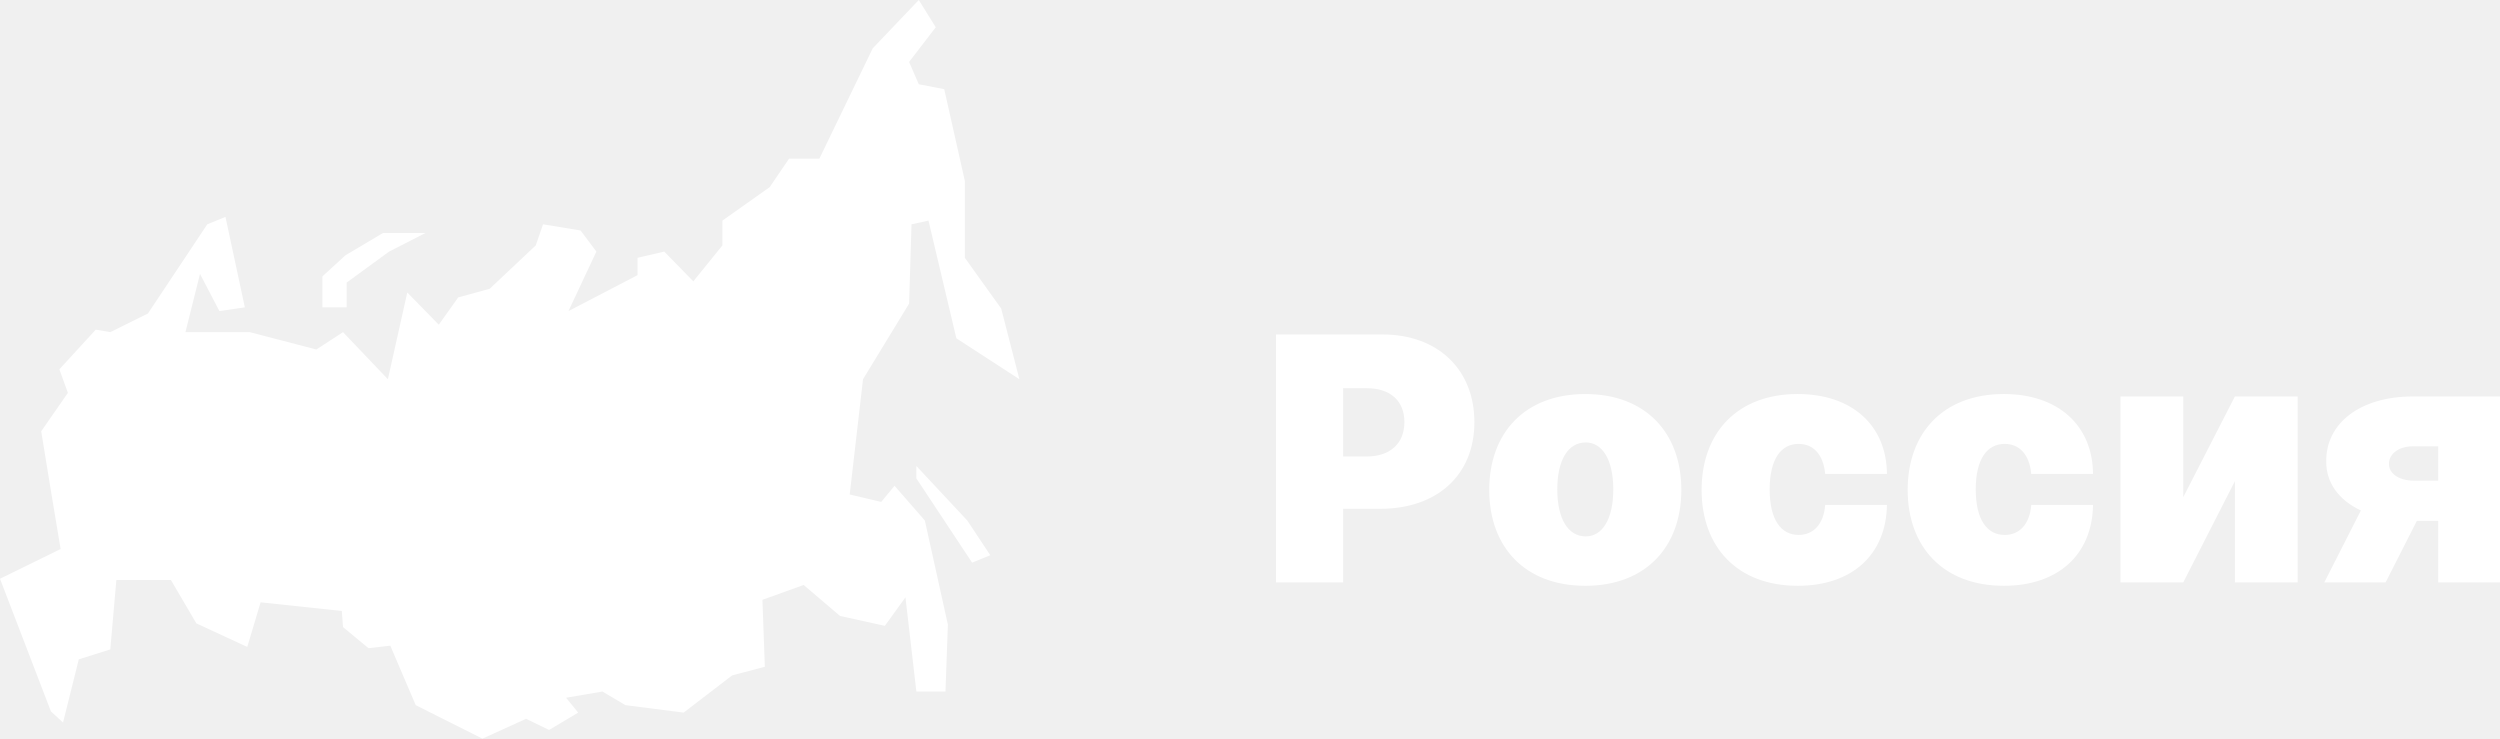
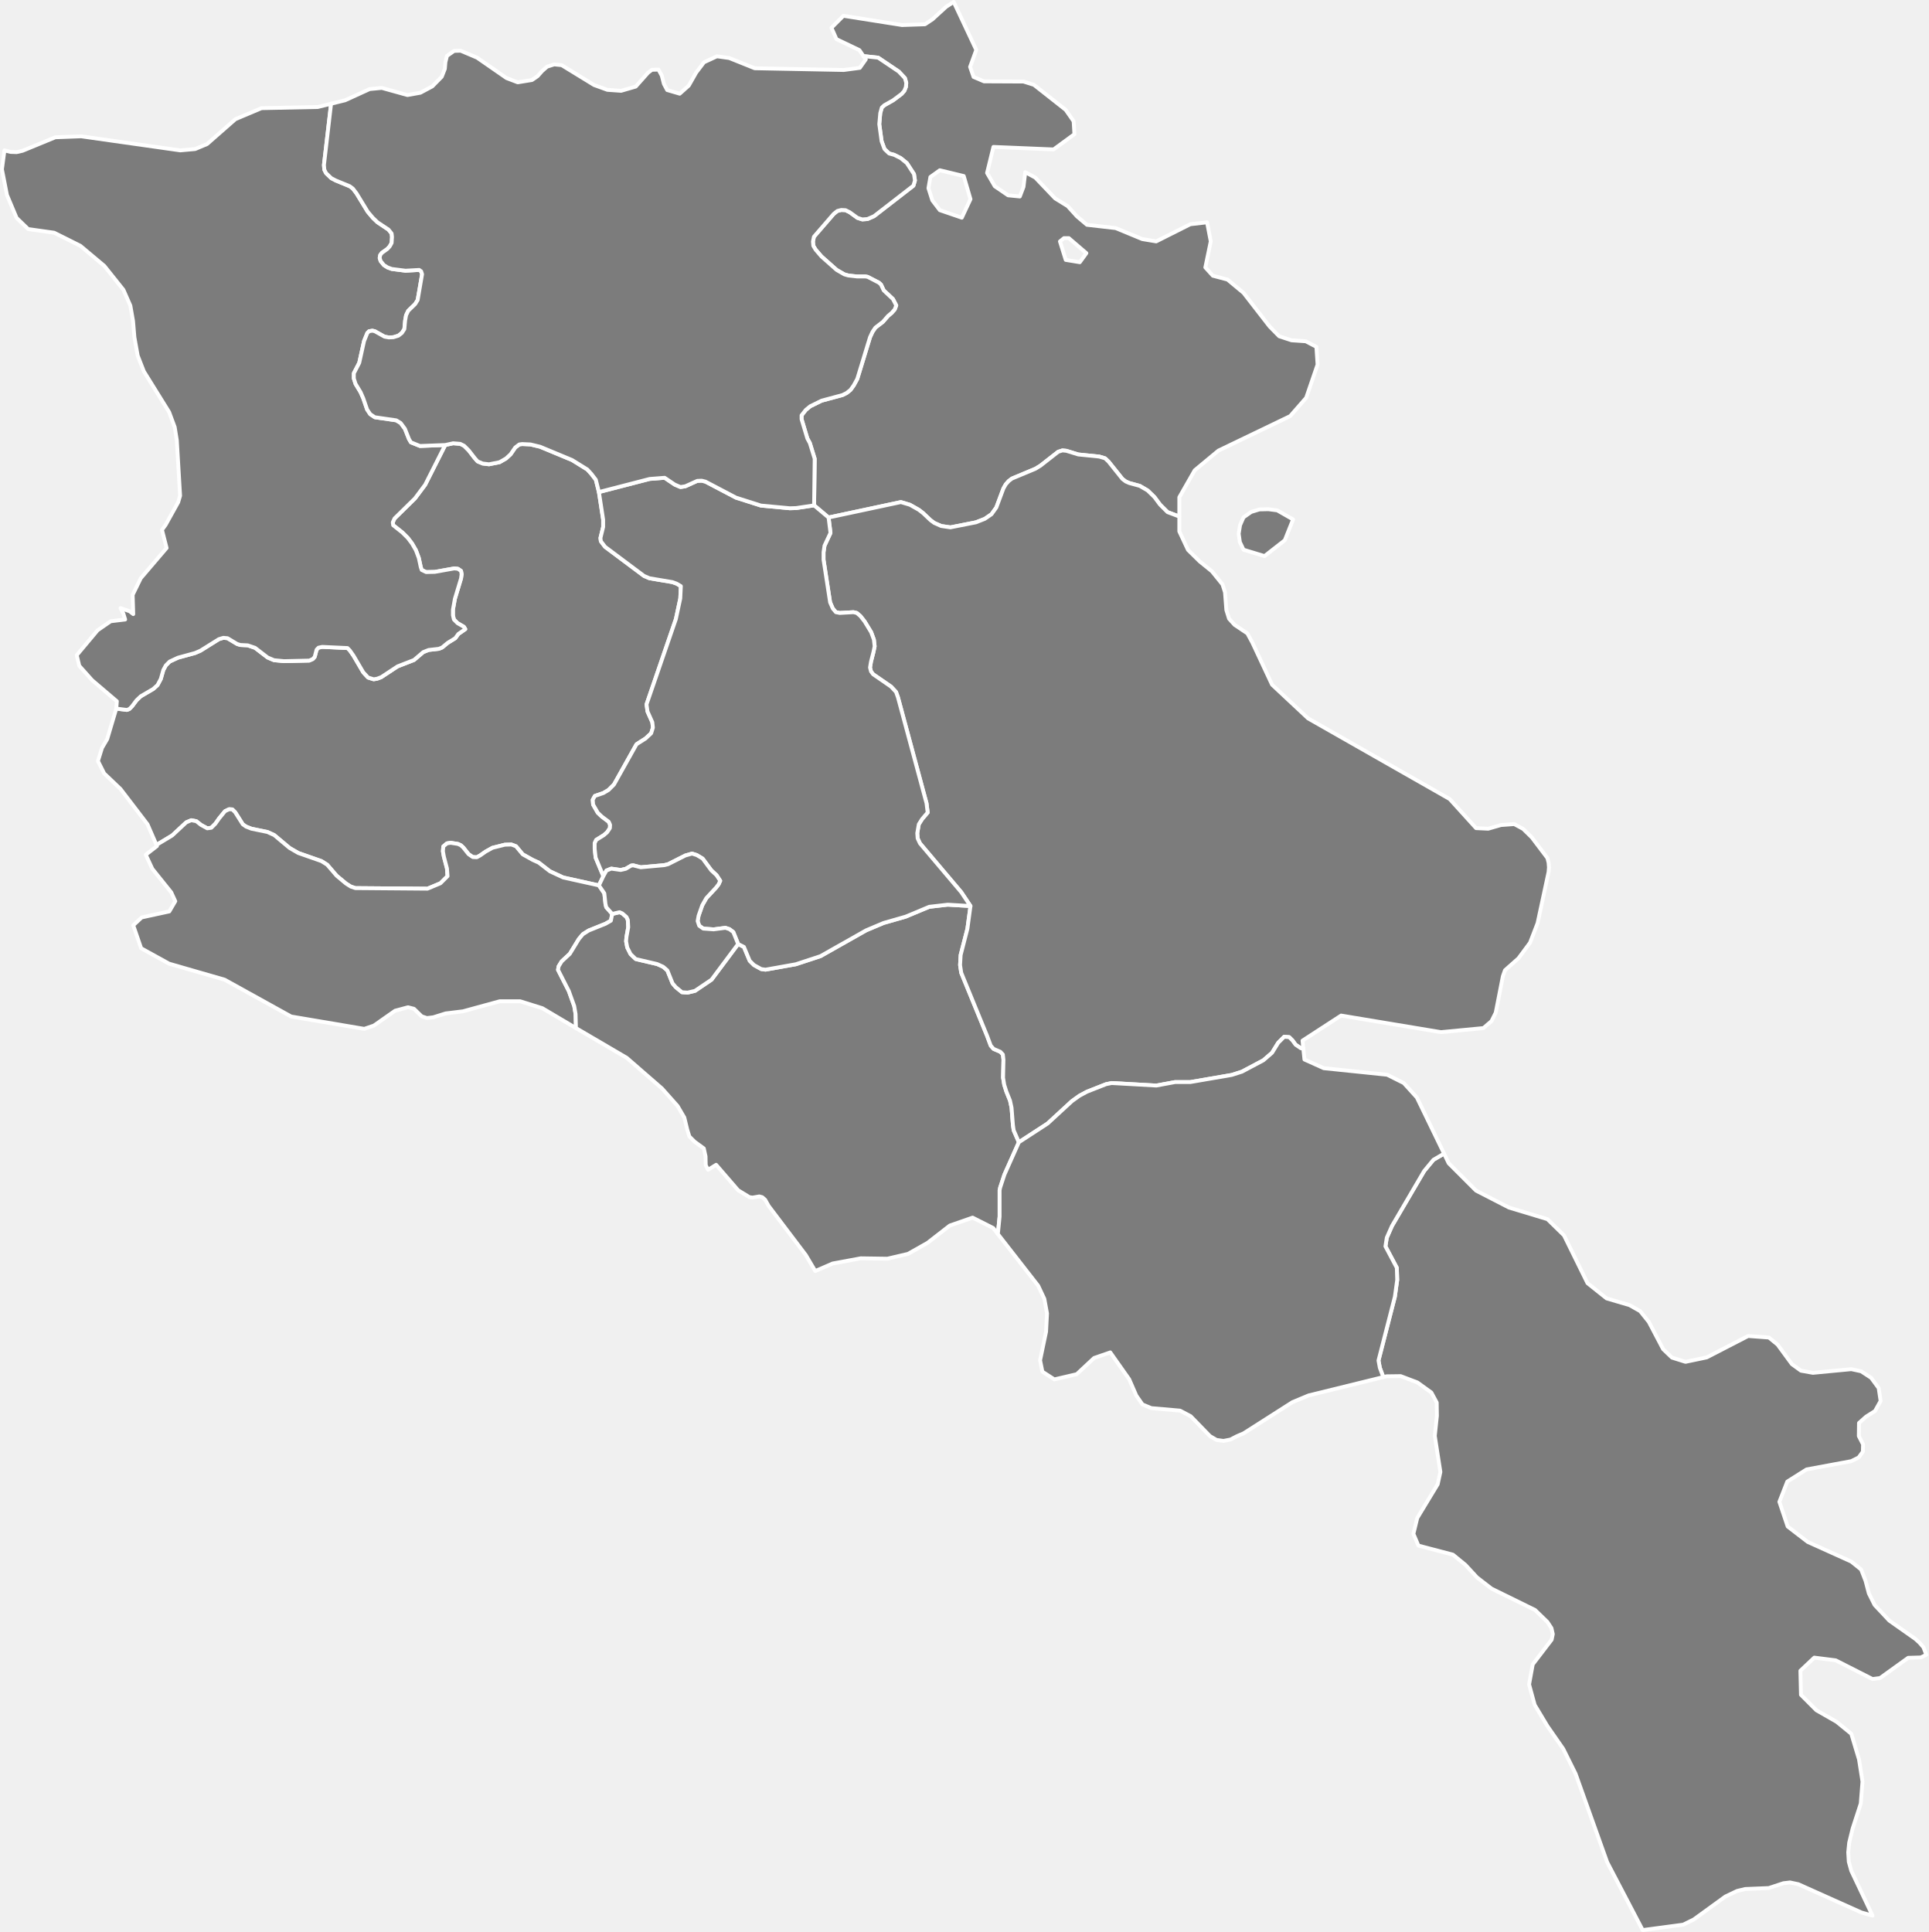
- <svg xmlns="http://www.w3.org/2000/svg" width="176" height="52" fill="none">
-   <path fill="#fff" d="m7.765 23.383 2.646-1.31 4.181-6.281 1.28-.524 1.365 6.37-1.792.261-1.365-2.617-1.024 4.1h4.523l4.693 1.222 1.877-1.221 3.158 3.315 1.365-6.107 2.219 2.268 1.365-1.92 2.219-.61 3.242-3.054.512-1.483 2.646.436 1.11 1.483L40.02 21.9l4.864-2.53v-1.221l1.878-.437 2.048 2.094 2.048-2.53V15.53l3.328-2.355 1.365-2.007h2.133l3.755-7.765L64.683 0l1.194 1.92L64 4.361l.683 1.57 1.792.35 1.45 6.456v5.41l2.56 3.577 1.28 4.973-4.437-2.88-1.963-8.288-1.194.262-.17 5.584-3.244 5.322-.938 8.114 2.218.524.94-1.135 2.132 2.443 1.622 7.33-.17 4.71h-2.049l-.768-6.63-1.45 2.006-3.158-.698-2.56-2.18-2.901 1.046.17 4.712-2.304.61-3.413 2.618-4.096-.524-1.621-.96-2.56.437.853 1.047-2.048 1.221-1.621-.785L33.963 52l-4.694-2.356-1.792-4.188-1.536.175-1.792-1.483-.085-1.135-5.717-.61-.939 3.14-3.584-1.657-1.792-3.054h-3.84l-.427 4.886-2.218.698-1.11 4.45-.853-.785L0 40.745l4.267-2.094-.683-4.1-.683-4.189 1.878-2.704L4.18 26l2.56-2.792 1.024.175Zm56.747 10.295 3.925 5.933 1.28-.524-1.62-2.443-3.585-3.839v.873Zm-40.107-12.04v-1.745l2.987-2.182 2.56-1.308h-2.987l-2.645 1.57-1.621 1.483v2.182h1.706ZM89.831 41h4.724V35.82h2.616c3.967 0 6.626-2.344 6.626-6.103 0-3.716-2.591-6.17-6.456-6.17h-7.51V41Zm4.724-8.863V27.33h1.665c1.656 0 2.65.886 2.65 2.386 0 1.492-.994 2.42-2.65 2.42h-1.665ZM111.604 41.24c4.247 0 6.762-2.728 6.762-6.75 0-4.024-2.515-6.75-6.762-6.75-4.248 0-6.762 2.726-6.762 6.75 0 4.022 2.514 6.75 6.762 6.75Zm.034-3.478c-1.257 0-2.005-1.253-2.005-3.307 0-2.054.748-3.307 2.005-3.307 1.189 0 1.937 1.253 1.937 3.307 0 2.054-.748 3.307-1.937 3.307ZM126.555 41.24c3.865 0 6.235-2.225 6.286-5.694h-4.349c-.102 1.372-.841 2.114-1.869 2.114-1.232 0-2.039-1.057-2.039-3.205s.807-3.205 2.039-3.205c1.036 0 1.742.742 1.869 2.114h4.349c-.025-3.409-2.446-5.625-6.286-5.625-4.247 0-6.762 2.727-6.762 6.75s2.515 6.75 6.762 6.75ZM141.062 41.24c3.866 0 6.236-2.225 6.287-5.694h-4.35c-.102 1.372-.841 2.114-1.869 2.114-1.231 0-2.038-1.057-2.038-3.205s.807-3.205 2.038-3.205c1.037 0 1.742.742 1.869 2.114h4.35c-.026-3.409-2.447-5.625-6.287-5.625-4.247 0-6.762 2.727-6.762 6.75s2.515 6.75 6.762 6.75ZM153.701 35v-7.09h-4.418V41h4.418l3.636-7.125V41h4.417V27.91h-4.417L153.701 35ZM171.651 41H176V27.91h-6.116c-3.764 0-6.142 1.909-6.117 4.568-.017 1.491.875 2.727 2.438 3.46L163.631 41h4.316l2.2-4.33h1.504V41Zm0-7.159h-1.665c-1.249 0-1.827-.613-1.801-1.193-.026-.545.518-1.227 1.699-1.227h1.767v2.42Z" />
+ <svg xmlns="http://www.w3.org/2000/svg" baseprofile="tiny" fill="#7c7c7c" height="1002" stroke="#ffffff" stroke-linecap="round" stroke-linejoin="round" stroke-width="2" version="1.2" viewbox="0 0 1000 1002" width="1000">
+   <path d="M310.6 255.2l2.2 14.3 0 3.8-1.4 5.7 0.2 1.7 2.2 2.9 20.2 15.1 2.8 1.2 11.9 2 2.2 0.8 2.2 1.3-0.3 6.4-2.3 10.7-15.2 44.2 0.5 3.7 2.5 5.6 0.3 2.8-0.9 2.9-2.9 2.7-4.7 3-11.7 20.9-2.8 2.8-2.7 1.6-4.4 1.5-1.1 2 0.2 2.5 2.4 4.2 2.1 2 3.6 2.7 0.7 1.6-0.1 1.7-1.4 2.1-1.7 1.5-4 2.5-0.8 1.7 0 2.9 0.5 4.6 4 9.6-2.3 4.8-18.5-4.1-6.9-3.2-5.8-4.5-3.1-1.4-5.2-2.9-3.5-4.2-2.4-0.9-3.4 0.1-6.4 1.6-3.6 2-2.7 1.9-1.8 1-2.1-0.1-2.2-1.5-2.7-3.4-1.3-1.2-1.5-0.7-3.8-0.6-1.9 0.3-1.9 1.6-0.2 2.5 0.5 2.8 1.6 6.1 0.3 4-3.7 3.7-6.7 2.8-37.4-0.3-2.4-0.8-2.5-1.6-4.8-4-4.9-5.7-3-1.9-12-4.2-4.5-2.6-8-6.7-3.5-1.6-8.3-1.7-2.8-1.1-1.7-1.2-3.9-6.2-1.5-1.5-1.7-0.1-2.1 1-3.1 3.8-1.9 2.7-2.1 2.1-2.1 0.3-3.3-1.8-2.4-1.9-2.6-0.5-2.6 1.1-7.3 6.8-7.8 4.7-0.4 0.1-4.6-10.6-14-18.3-8.5-8.1-3.2-6.4 2.1-6.8 2.7-4.6 4.7-15.8 5.5 0.7 1.3-0.5 1.3-1.3 2.4-3.2 2.2-2.1 6.5-3.8 2.2-2 1.7-3.2 1.3-4.6 1.3-2.4 2-2 4.3-2 8.8-2.4 2.8-1.2 9.6-6 2.3-0.7 2.2 0.2 5 3 1.6 0.5 3.9 0.2 3.8 1.3 6.5 5 3.3 1.4 5.2 0.5 13.1-0.3 1.8-0.8 1-1.1 1-3.8 1-1 1.9-0.4 13.1 0.6 1.2 1.2 1.9 2.7 5.1 8.7 2.5 2.7 2.9 0.9 1.8-0.3 2.1-0.8 8.5-5.6 8.5-3.3 4.8-4.1 2.8-1.1 5.3-0.6 1.7-0.7 2.9-2.4 3.9-2.4 1.6-2.2 3.6-2.5-0.7-1.2-3.3-1.9-1.9-1.9-0.5-2.2 0-2.9 1-5.6 3.2-10.6 0.3-2.2-0.3-1.7-1.6-1.1-1.9-0.2-10.1 1.8-4.5 0.1-2.3-1.1-0.5-1.5-1-4.7-1.5-4-2-3.5-2.2-2.9-2.8-2.8-4.8-3.8-0.2-1.5 0.9-2 10.6-10.4 5.3-7.1 10.4-20.6 4.1-0.9 3.7 0.3 2 1 2.4 2.4 3.1 4 1.5 1.7 2.6 1.1 3.3 0.4 5.5-1.1 3.3-1.9 2.4-2.2 2.4-3.5 2.1-1.6 1.5-0.2 4.3 0.2 5 1.2 16.6 6.9 7.9 4.9 2.1 2.3 2.3 3 1.6 6.4z" id="ARM1553" name="Aragatsotn">
+  </path>
+   <path d="M310.6 459.2l2.8 4.1 0.6 5.5 0.4 1.7 3.1 3.5-0.7 3.5-2.8 1.6-8.7 3.5-3 1.9-2.1 2.5-4.7 7.7-4.2 3.9-1.6 2.6-0.3 1.8 5.6 11 2.8 7.8 0.7 4.1 0.2 7.3-17.4-10.3-11.5-3.6-10.7 0-19 5.2-9 1.1-6.4 2-3.3 0.4-2.7-0.9-4-3.9-3.1-0.8-6.7 1.8-11 7.7-5 1.7-37.9-6.4-34.5-19.1-28.8-8.3-14.5-8-4.1-11.9 4.4-4.1 14.3-3.1 3.1-5.3-2.1-4.6-9.8-12.2-3.4-7.3 5.8-4.5-0.3-0.7 0.4-0.1 7.8-4.7 7.3-6.8 2.6-1.1 2.6 0.5 2.4 1.9 3.3 1.8 2.1-0.3 2.1-2.1 1.9-2.7 3.1-3.8 2.1-1 1.7 0.1 1.5 1.5 3.9 6.2 1.7 1.2 2.8 1.1 8.3 1.7 3.5 1.6 8 6.7 4.5 2.6 12 4.2 3 1.9 4.9 5.7 4.8 4 2.5 1.6 2.4 0.8 37.4 0.3 6.7-2.8 3.7-3.7-0.3-4-1.6-6.1-0.5-2.8 0.2-2.5 1.9-1.6 1.9-0.3 3.8 0.6 1.5 0.7 1.3 1.2 2.7 3.4 2.2 1.5 2.1 0.1 1.8-1 2.7-1.9 3.6-2 6.4-1.6 3.4-0.1 2.4 0.9 3.5 4.2 5.2 2.9 3.1 1.4 5.8 4.5 6.9 3.2 18.5 4.1z" id="ARM1554" name="Armavir">
+  </path>
+   <path d="M230.9 230.8l-10.4 20.6-5.3 7.1-10.6 10.4-0.9 2 0.2 1.5 4.8 3.8 2.8 2.8 2.2 2.9 2 3.5 1.5 4 1 4.7 0.5 1.5 2.3 1.1 4.5-0.1 10.1-1.8 1.9 0.2 1.6 1.1 0.3 1.7-0.3 2.2-3.2 10.6-1 5.6 0 2.9 0.5 2.2 1.9 1.9 3.3 1.9 0.7 1.2-3.6 2.5-1.6 2.2-3.9 2.4-2.9 2.4-1.7 0.7-5.3 0.6-2.8 1.1-4.8 4.1-8.5 3.3-8.5 5.6-2.1 0.8-1.8 0.3-2.9-0.9-2.5-2.7-5.1-8.7-1.9-2.7-1.2-1.2-13.1-0.6-1.9 0.4-1 1-1 3.8-1 1.1-1.8 0.8-13.1 0.3-5.2-0.5-3.3-1.4-6.5-5-3.8-1.3-3.9-0.2-1.6-0.5-5-3-2.2-0.2-2.3 0.7-9.6 6-2.8 1.2-8.8 2.4-4.3 2-2 2-1.3 2.4-1.3 4.6-1.7 3.2-2.2 2-6.5 3.8-2.2 2.1-2.4 3.2-1.3 1.3-1.3 0.5-5.5-0.7 0.3-3.8-12.8-10.9-6.7-7.5-1.3-5.5 10.8-12.9 6.8-4.7 7.5-0.9-0.9-3-1.5-2.9 4.7 1.6 1.9 1.5-0.3-10 4.2-8.6 13.4-15.7-2.4-9.4 1.9-2.6 6.5-11.7 1-3.4-1.7-28.8-1.1-6.8-2.9-7.8-13.1-21.1-3.2-8.2-1.7-9.5-0.7-8.4-1.4-8-3.6-8.2-9.9-12.4-12.4-10.4-13.6-6.8-13.5-1.9-6-5.8-5-11.9-2.6-13.3 1.3-9.8 3.2 0.8 3.1 0.1 3.1-0.7 17-7 13.4-0.5 51.4 7.3 7.7-0.7 6.2-2.6 14.7-12.9 13.5-5.7 29.2-0.6 6.9-1.7-3.7 31.8 0.2 2.4 0.9 1.8 2.7 2.6 2.3 1.2 7.3 3 1.6 1.2 1.9 2.5 5.8 9.5 2.7 3.2 2.4 2.3 5.7 3.8 1.6 2 0.2 1.8-0.2 3.1-1 1.8-1.2 1.3-2.8 2-0.9 1.1-0.3 1.6 0.5 1.6 1.7 2.1 1.9 1.2 2.2 0.8 7.1 0.9 7.1-0.4 1 0.7 0.5 1.5-2.3 13.4-1.3 2.1-3.6 3.5-1.1 2.3-0.5 2.8-0.4 4.4-1.3 2-1.8 1.4-2.6 0.8-2.4 0.1-2.2-0.4-5-2.8-1.3-0.3-1.7 0.3-0.9 0.9-1.7 4.2-2.5 11.3-2.8 5.4 0 2.7 0.9 2.8 2.6 4.3 1.4 3.2 2 5.8 1.6 2.4 2.4 1.6 11.1 1.6 2.3 1.4 2.2 3 2.1 5.3 1 1.7 4.7 1.9 13.1-0.5z" id="ARM1555" name="Shirak">
+  </path>
+   <path d="M611.6 267.9l-6.1-2.3-3.9-3.9-2.9-3.9-3.5-3.4-4.1-2.4-5.5-1.5-1.8-0.8-1.7-1.3-7.2-9-1.8-1.7-3-0.9-10.9-1.1-6.2-1.9-2-0.2-2.2 0.7-9.2 7.2-2.6 1.6-12.2 5.1-1.7 1.3-1.5 1.7-1.2 2.1-3.7 9.9-2.5 3.5-3.5 2.4-4.6 1.8-13.2 2.6-4.8-0.7-3.6-1.6-1.9-1.4-3.9-3.7-2.2-1.7-4.6-2.6-4.7-1.4-37.5 8-7.5-6.3 0.3-24.2-2.5-8.1-1.3-2.4-3-10 0-2 2.2-2.8 2.3-1.9 5.9-2.9 10.8-2.9 2.2-1.1 2-1.6 1.7-2.4 1.8-3.3 6.6-21.6 1.3-2.8 1.5-2.2 3.9-3 2.6-3 1.9-1.6 1.6-1.8 0.8-2.1-1.7-3.3-4.8-4.5-1.4-3-1.1-1-5.8-3-1.1-0.2-4.3 0-4.6-0.5-2.1-0.6-4-2.3-7.9-7-3-3.5-1.2-2-0.2-2.2 0.5-2.5 10.3-11.9 1.9-1.5 2-0.5 2.2 0.1 2.2 1.1 4 2.9 2.5 0.8 2.7-0.2 3.4-1.5 20.4-15.8 0.8-2.7-0.5-3.3-3.7-5.7-3.2-2.6-3.4-1.7-2.6-0.7-2.4-2.3-1.5-4.1-1.2-8.8 0.5-5.7 0.8-2.9 1.3-1.2 4.6-2.6 4.4-3.3 1.4-1.6 0.8-2 0.2-2.1-0.7-2.5-3.2-3.4-10.7-7.2-7.6-0.8-2.1-3.1-11.9-5.7-2.6-5.9 6.2-6.2 30.4 4.8 11.9-0.4 3.9-2.6 7.1-6.5 3.9-2.5 11.7 24.9-3.2 8.8 1.8 5.2 5.4 2.3 20.5 0.1 5.4 1.7 16.5 13 4.1 5.9 0.4 6.7-10.8 7.9-31.2-1.3-3.3 13.5 4 6.9 6.9 4.7 6.1 0.6 1.9-5 0.9-7.6 5.2 2.8 10.3 10.8 6.5 4 4.8 5.3 5.2 4.4 14.9 1.7 13.8 5.7 7.2 1.2 17.7-8.9 8.7-1 1.9 9.9-2.8 13.5 3.9 4.3 7.6 2 8.3 6.9 13.5 17.4 5 5.1 6.4 2.1 7.4 0.5 5.5 2.9 0.6 9.2-5.9 17.2-8.3 9.5-37.2 17.9-12.3 10.2-8 14 0 10z m-48.2-136.6l-9.1-7.8-2.5 0-2.1 1.7 3 9.6 7.3 1.2 3.4-4.7z m-60.1-28l-3.5-12-12.4-3-4.9 3.5-1 5.8 2 6.3 3.9 5.1 11.4 3.9 4.5-9.6z" id="ARM1670" name="Tavush">
+  </path>
+   <path d="M503.3 469.9l-1.6 11.8-3.5 13.6-0.3 5.2 0.6 4 13.4 32.7 1.9 5.1 1.5 1.7 3.5 1.5 1.3 1.4 0.3 2.7-0.2 9.3 0.6 3.7 1.1 3.5 1.9 4.7 0.8 3.7 0.7 8.9 0.4 2.8 2.7 6.2-7.5 16.8-2.2 6.7-0.3 1.4 0 13.7-0.9 9-2.4-3.1-10.7-5.4-11.8 4.1-11.6 9-10.1 5.7-10.7 2.5-13.8-0.2-14.6 2.7-9 3.9-4.9-8.3-19.3-25.5-1.8-3.2-1.5-1.3-1.5-0.4-3.5 0.6-1.6-0.2-5.9-3.6-11.4-13.2-4.2 2.6-1.2-2.4-0.1-4.6-0.9-4.1-4.8-3.5-2.7-2.7-1.1-3.6-1.5-6.2-3.5-6-8.1-9.1-18.3-15.9-26.3-15.4-0.2-7.3-0.7-4.1-2.8-7.8-5.6-11 0.3-1.8 1.6-2.6 4.2-3.9 4.7-7.7 2.1-2.5 3-1.9 8.7-3.5 2.8-1.6 0.7-3.5 3.8-0.9 1.4 0.6 2.2 1.9 0.7 1.5 0.2 3.8-0.9 5-0.2 2.3 0.6 3.2 1.7 3.4 2.7 2.6 11.1 2.6 3.1 1.4 2.2 1.9 2.7 6.7 1.7 2 3.2 2.6 2.9 0.2 3.8-0.9 8.6-5.8 13.8-18.5 3 1.5 3 7.2 2.2 2.2 3.8 2.1 2.2 0.3 15.7-2.8 12.8-4.2 23.7-13.4 9-3.8 11.5-3.3 12.2-5.1 9.6-1.1 11.8 0.7z" id="ARM1671" name="Ararat">
+  </path>
+   <path d="M666.3 280.2l-10.5 8.2-10.9-3.3-1.9-4-0.6-4.3 0.7-4.4 1.8-4.1 4-2.8 4.3-1.3 4.6-0.1 4.6 0.6 8.2 4.7-4.3 10.8z m-54.7-12.3l0 7.7 4.5 9.6 6.1 6 6.3 5.1 5.5 6.8 1.3 4.1 0.7 9.2 1.4 4.5 2.9 3.2 6.6 4.4 2.6 4.8 10.2 21.8 18.7 17.5 73.4 41.8 13.7 15.1 6.3 0.3 6.6-1.9 6.9-0.5 4.6 2.5 4.5 4.4 8.1 10.7 0.6 2.4 0.2 2.4-0.2 2.5-5.7 26.5-3.9 10.1-6 8.1-7 6.2-1.1 3.1-3.7 18.9-2.2 4.4-4.2 3.6-22 2.1-51.8-8.6-20 13 0.4 4.1-1.2-0.1-2.8-1.9-1.6-2.2-1.7-1.7-2.6-0.2-3.1 3.1-3.2 5.2-4.5 3.9-11.1 5.9-5.3 1.7-21.5 3.7-7.9 0-9.7 1.8-23.2-1.3-2.9 0.6-9.9 3.9-3.9 2.1-3.9 2.8-12.6 11.6-14.9 9.7-2.7-6.2-0.4-2.8-0.7-8.9-0.8-3.7-1.9-4.7-1.1-3.5-0.6-3.7 0.2-9.3-0.3-2.7-1.3-1.4-3.5-1.5-1.5-1.7-1.9-5.1-13.4-32.7-0.6-4 0.3-5.2 3.5-13.6 1.6-11.8-4.8-7.2-21.4-25.3-1.2-2.6-0.2-2.7 0.8-4.6 1.7-2.7 2.9-3.4-0.6-4.8-14.8-54.9-1-2.8-2.6-2.8-9.3-6.4-1.1-1.5-0.5-2 0.5-3 1.3-5.1 0.6-2.9-0.4-3.5-1.4-3.8-3.4-5.6-2.2-2.8-1.9-1.6-1.7-0.4-7.1 0.4-2-0.4-1.6-1.9-1.4-3.2-3.4-22.1 0-3.9 0.5-3.4 3.1-6.6-1-8 37.5-8 4.7 1.4 4.6 2.6 2.2 1.7 3.9 3.7 1.9 1.4 3.6 1.6 4.8 0.7 13.2-2.6 4.6-1.8 3.5-2.4 2.5-3.5 3.7-9.9 1.2-2.1 1.5-1.7 1.7-1.3 12.2-5.1 2.6-1.6 9.2-7.2 2.2-0.7 2 0.2 6.2 1.9 10.9 1.1 3 0.9 1.8 1.7 7.2 9 1.7 1.3 1.8 0.8 5.5 1.5 4.1 2.4 3.5 3.4 2.9 3.9 3.9 3.9 6.1 2.3z" id="ARM1672" name="Gegharkunik">
+  </path>
+   <path d="M422.2 262.1l7.5 6.3 1 8-3.1 6.6-0.5 3.4 0 3.9 3.4 22.1 1.4 3.2 1.6 1.9 2 0.4 7.1-0.4 1.7 0.4 1.9 1.6 2.2 2.8 3.4 5.6 1.4 3.8 0.4 3.5-0.6 2.9-1.3 5.1-0.5 3 0.5 2 1.1 1.5 9.3 6.4 2.6 2.8 1 2.8 14.8 54.9 0.6 4.8-2.9 3.4-1.7 2.7-0.8 4.6 0.2 2.7 1.2 2.6 21.4 25.3 4.8 7.2-11.8-0.7-9.6 1.1-12.2 5.1-11.5 3.3-9 3.8-23.7 13.4-12.8 4.2-15.7 2.8-2.2-0.3-3.8-2.1-2.2-2.2-3-7.2-3-1.5-2.5-6.2-2-1.5-2.1-0.7-6.1 0.8-5.4-0.4-2.1-1.5-0.8-2.4 0.5-2.8 1.9-5.4 2.1-3.7 5.1-5.5 1.3-1.7 0.8-1.8-1.9-2.9-2.7-2.5-4.5-6.1-3-1.8-2.5-0.8-3.5 1-8.9 4.5-2 0.5-12.2 1.1-3.9-1-1 0.1-2.9 1.7-2.6 0.6-4.9-0.7-2.5 1-1.6 2.9-4-9.6-0.5-4.6 0-2.9 0.8-1.7 4-2.5 1.7-1.5 1.4-2.1 0.1-1.7-0.7-1.6-3.6-2.7-2.1-2-2.4-4.2-0.2-2.5 1.1-2 4.4-1.5 2.7-1.6 2.8-2.8 11.7-20.9 4.7-3 2.9-2.7 0.9-2.9-0.3-2.8-2.5-5.6-0.5-3.7 15.2-44.2 2.3-10.7 0.3-6.4-2.2-1.3-2.2-0.8-11.9-2-2.8-1.2-20.2-15.1-2.2-2.9-0.2-1.7 1.4-5.7 0-3.8-2.2-14.3 26.3-6.8 7.8-0.6 5.2 3.5 3 1.3 2.5-0.4 6.2-2.8 2.3-0.1 2 0.5 15.8 8.3 12.9 4.1 15 1.4 3.3-0.1 9.3-1.4z" id="ARM1673" name="Kotayk">
+  </path>
+   <path d="M447.8 29.1l7.6 0.8 10.7 7.2 3.2 3.4 0.7 2.5-0.2 2.1-0.8 2-1.4 1.6-4.4 3.3-4.6 2.6-1.3 1.2-0.8 2.9-0.5 5.7 1.2 8.8 1.5 4.1 2.4 2.3 2.6 0.7 3.4 1.7 3.2 2.6 3.7 5.7 0.5 3.3-0.8 2.7-20.4 15.8-3.4 1.5-2.7 0.2-2.5-0.8-4-2.9-2.2-1.1-2.2-0.1-2 0.5-1.9 1.5-10.3 11.9-0.5 2.5 0.2 2.2 1.2 2 3 3.5 7.9 7 4 2.3 2.1 0.6 4.6 0.5 4.3 0 1.1 0.2 5.8 3 1.1 1 1.4 3 4.8 4.5 1.7 3.3-0.8 2.1-1.6 1.8-1.9 1.6-2.6 3-3.9 3-1.5 2.2-1.3 2.8-6.6 21.6-1.8 3.3-1.7 2.4-2 1.6-2.2 1.1-10.8 2.9-5.9 2.9-2.3 1.9-2.2 2.8 0 2 3 10 1.3 2.4 2.5 8.1-0.3 24.2-9.3 1.4-3.3 0.1-15-1.4-12.9-4.1-15.8-8.3-2-0.5-2.3 0.1-6.2 2.8-2.5 0.4-3-1.3-5.2-3.5-7.8 0.6-26.3 6.8-1.6-6.4-2.3-3-2.1-2.3-7.9-4.9-16.6-6.9-5-1.2-4.3-0.2-1.5 0.2-2.1 1.6-2.4 3.5-2.4 2.2-3.3 1.9-5.5 1.1-3.3-0.4-2.6-1.1-1.5-1.7-3.1-4-2.4-2.4-2-1-3.7-0.3-4.1 0.9-13.1 0.5-4.7-1.9-1-1.7-2.1-5.3-2.2-3-2.3-1.4-11.1-1.6-2.4-1.6-1.6-2.4-2-5.8-1.4-3.2-2.6-4.3-0.9-2.8 0-2.7 2.8-5.4 2.5-11.3 1.7-4.2 0.9-0.9 1.7-0.3 1.3 0.3 5 2.8 2.2 0.4 2.4-0.1 2.6-0.8 1.8-1.4 1.3-2 0.4-4.4 0.5-2.8 1.1-2.3 3.6-3.5 1.3-2.1 2.3-13.4-0.5-1.5-1-0.7-7.1 0.4-7.1-0.9-2.2-0.8-1.9-1.2-1.7-2.1-0.5-1.6 0.3-1.6 0.9-1.1 2.8-2 1.2-1.3 1-1.8 0.2-3.1-0.2-1.8-1.6-2-5.7-3.8-2.4-2.3-2.7-3.2-5.8-9.5-1.9-2.5-1.6-1.2-7.3-3-2.3-1.2-2.7-2.6-0.9-1.8-0.2-2.4 3.7-31.8 7.3-1.8 12.7-5.8 6.3-0.6 13.3 3.7 6.7-1.2 6.2-3.3 4.9-5 1.6-4.1 0.3-3.5 0.8-3.2 3.7-2.6 3.4-0.1 8.5 3.6 15.3 10.6 5.8 2.2 7.4-1.2 2.9-2 2.3-2.6 2.6-2.3 3.7-1.2 3.9 0.4 16.8 10.3 6.9 2.5 7.1 0.5 7.6-2.2 6.4-7.2 2-1.5 3.4-0.1 1.7 3.1 1.1 4.3 1.7 3.2 6.5 1.9 4.7-4.2 3.8-6.7 4.1-5.4 6.7-3.1 6.4 0.9 13.2 5.3 46.2 0.9 8.3-1.1 3.1-4.4-1.2-1.7z" id="ARM1674" name="Lori">
+  </path>
+   <path d="M382.8 489.6l-13.8 18.5-8.6 5.8-3.8 0.9-2.9-0.2-3.2-2.6-1.7-2-2.7-6.7-2.2-1.9-3.1-1.4-11.1-2.6-2.7-2.6-1.7-3.4-0.6-3.2 0.2-2.3 0.9-5-0.2-3.8-0.7-1.5-2.2-1.9-1.4-0.6-3.8 0.9-3.1-3.5-0.4-1.7-0.6-5.5-2.8-4.1 2.3-4.8 1.6-2.9 2.5-1 4.9 0.7 2.6-0.6 2.9-1.7 1-0.1 3.9 1 12.2-1.1 2-0.5 8.9-4.5 3.5-1 2.5 0.8 3 1.8 4.5 6.1 2.7 2.5 1.9 2.9-0.8 1.8-1.3 1.7-5.1 5.5-2.1 3.7-1.9 5.4-0.5 2.8 0.8 2.4 2.1 1.5 5.4 0.4 6.1-0.8 2.1 0.7 2 1.5 2.5 6.2z" id="ARM1675" name="Erevan">
+  </path>
+   <path d="M717.4 714.2l-1.8-4.8-0.7-3.8 8.5-33.1 1.2-8.7-0.2-6.3-5.9-11.1 0.7-4.5 2.7-6.1 16.7-28.5 4.8-5.8 5.5-3.2 2.4 5 14.2 14.2 17.1 8.8 19.9 6 8.6 8.4 12.2 24.8 9.9 7.9 11.9 3.5 5.5 3.1 4.5 5.6 7.4 14.1 4.6 4.4 7 2.2 11-2.3 21.5-11.1 10.8 0.8 4.5 3.7 7.4 10.1 4.7 3.4 6.2 1.1 19.9-1.9 5.1 1.1 5.2 3.4 3.9 5.3 1 6.7-2.9 5.2-4.6 2.9-3.7 3.3-0.1 6.8 2.2 4.3-0.1 3.8-2.2 3-3.8 1.9-23.2 4.3-10 6.3-4.1 10.5 4.3 12.8 10.4 8 22.6 10.2 5.1 4.1 2.3 5.9 1.7 6.5 3 6 7.6 8.1 13.5 9.5 2.1 1.9 2.1 2.4 1.5 3.9-2.8 1.4-6.6 0.2-14.6 10.5-3.9 0.5-19.1-9.7-11.1-1.4-7.2 6.8 0.3 12.5 8 8 10.5 6 7.6 6.2 4 13.3 1.8 11.5-0.9 11.4-4.2 12.9-1.8 7.4-0.5 5 0.3 4.9 1.3 4.7 11 23.2-5.7-1.6-32.8-14.7-4.3-0.9-3.4 0.4-7.6 2.5-12.2 0.5-4.2 1-6.1 2.9-16.4 11.9-5.5 2.7-21 2.8-18.4-35.2-16.4-45.9-6.4-12.9-8.2-11.8-6.6-11-2.9-10.6 1.9-10.4 9.8-12.8 0.6-2.9-0.7-3.1-2.1-3.2-6.4-6.2-22.6-11.1-7.5-5.8-6-6.5-6.5-5.3-17.9-4.7-2.6-6.1 2-8.2 10.6-17.5 1.4-6.4-2.9-18.7 1.1-10.4-0.1-6.9-2.8-5.2-7.2-5.2-8.7-3.3-7.3 0.1-1.7 0.4z" id="ARM1732" name="Syunik">
+  </path>
+   <path d="M675.9 543.8l0.6 5.7 10 4.5 32.9 3.4 8.6 4.3 6.8 7.5 14.1 29.1-5.5 3.2-4.8 5.8-16.7 28.5-2.7 6.1-0.7 4.5 5.9 11.1 0.2 6.3-1.2 8.7-8.5 33.1 0.7 3.8 1.8 4.8-38.7 9.5-8.4 3.5-25.4 16.2-3.3 1.4-3.5 1.8-3.6 0.7-3.6-0.5-3.4-2-10-10.3-5.5-2.9-14.9-1.3-4.6-1.9-3.2-4.6-3.7-8.5-9.8-13.9-8.4 2.9-9 8.4-11.6 2.7-6.2-4-1.2-5.9 3.1-14.8 0.5-9.5-1.4-7.6-3.2-6.8-20.9-26.8 0.9-9 0-13.7 0.3-1.4 2.2-6.7 7.5-16.8 14.9-9.7 12.6-11.6 3.9-2.8 3.9-2.1 9.9-3.9 2.9-0.6 23.2 1.3 9.7-1.8 7.9 0 21.5-3.7 5.3-1.7 11.1-5.9 4.5-3.9 3.2-5.2 3.1-3.1 2.6 0.2 1.7 1.7 1.6 2.2 2.8 1.9 1.2 0.1z" id="ARM1733" name="Vayots Dzor">
+  </path>
+   <circle cx="268.8" cy="431.8" id="0">
+  </circle>
+   <circle cx="430.9" cy="303" id="1">
+  </circle>
+   <circle cx="591" cy="506.3" id="2">
+  </circle>
</svg>
